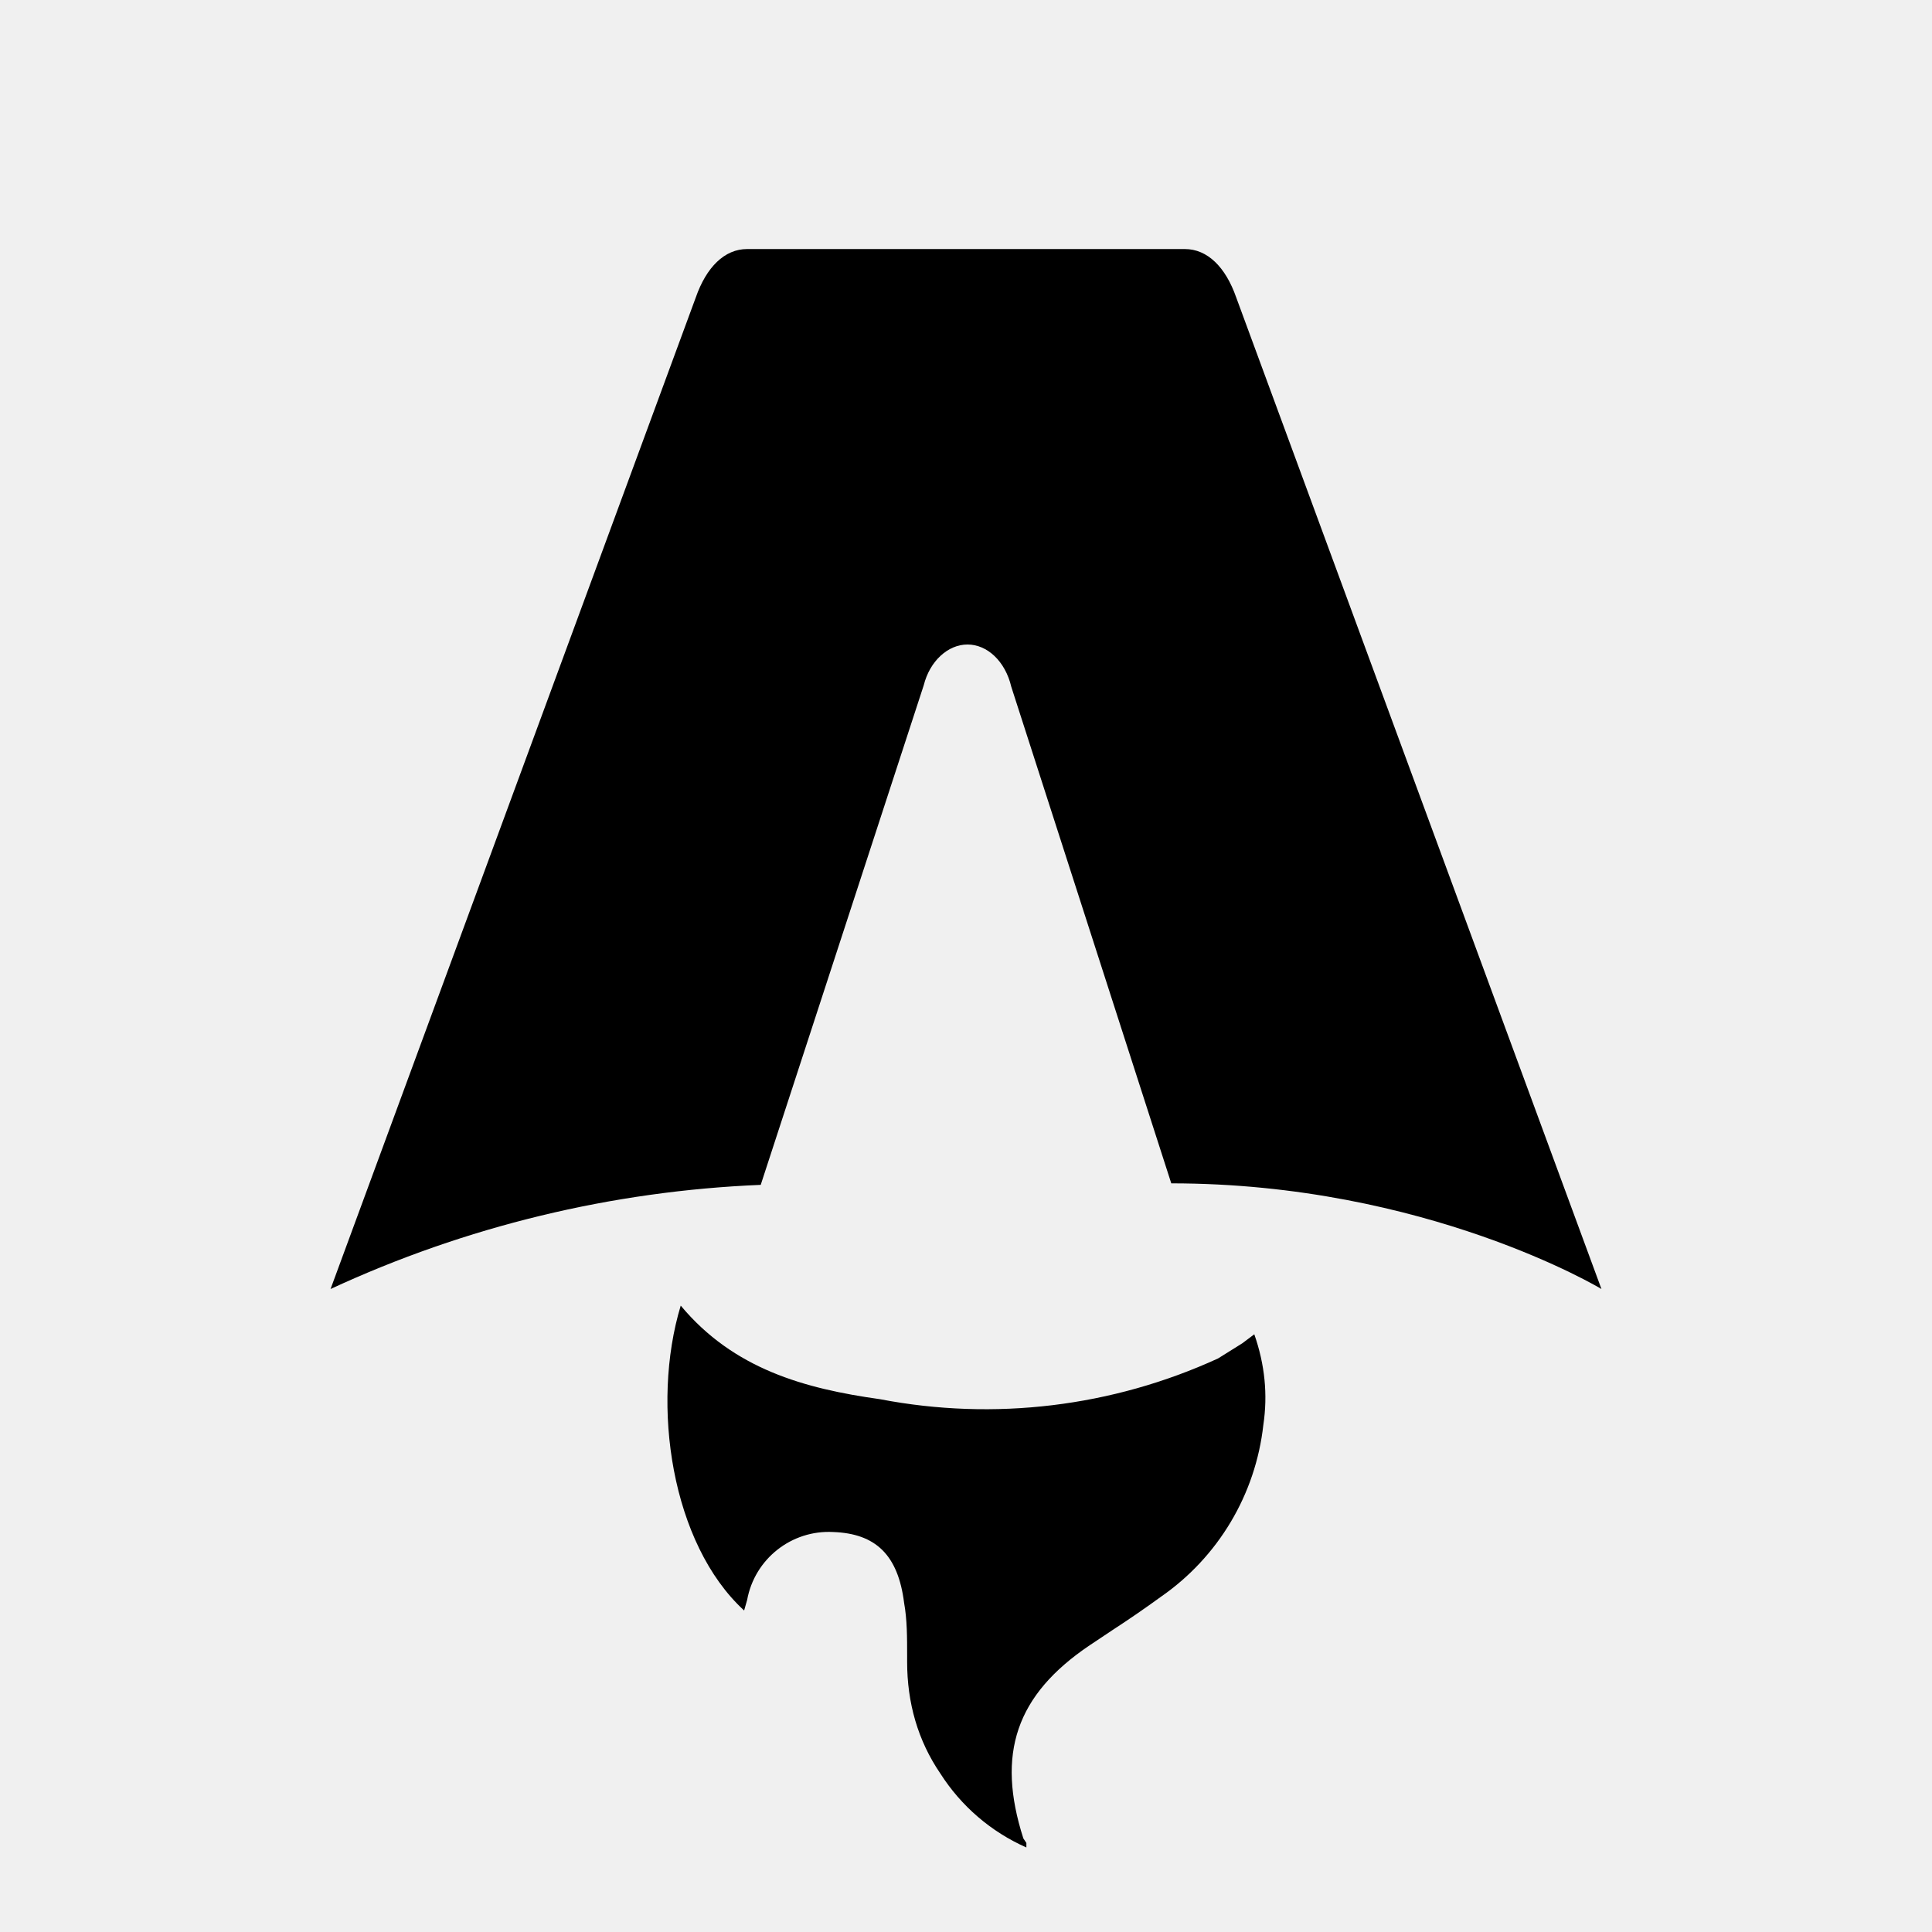
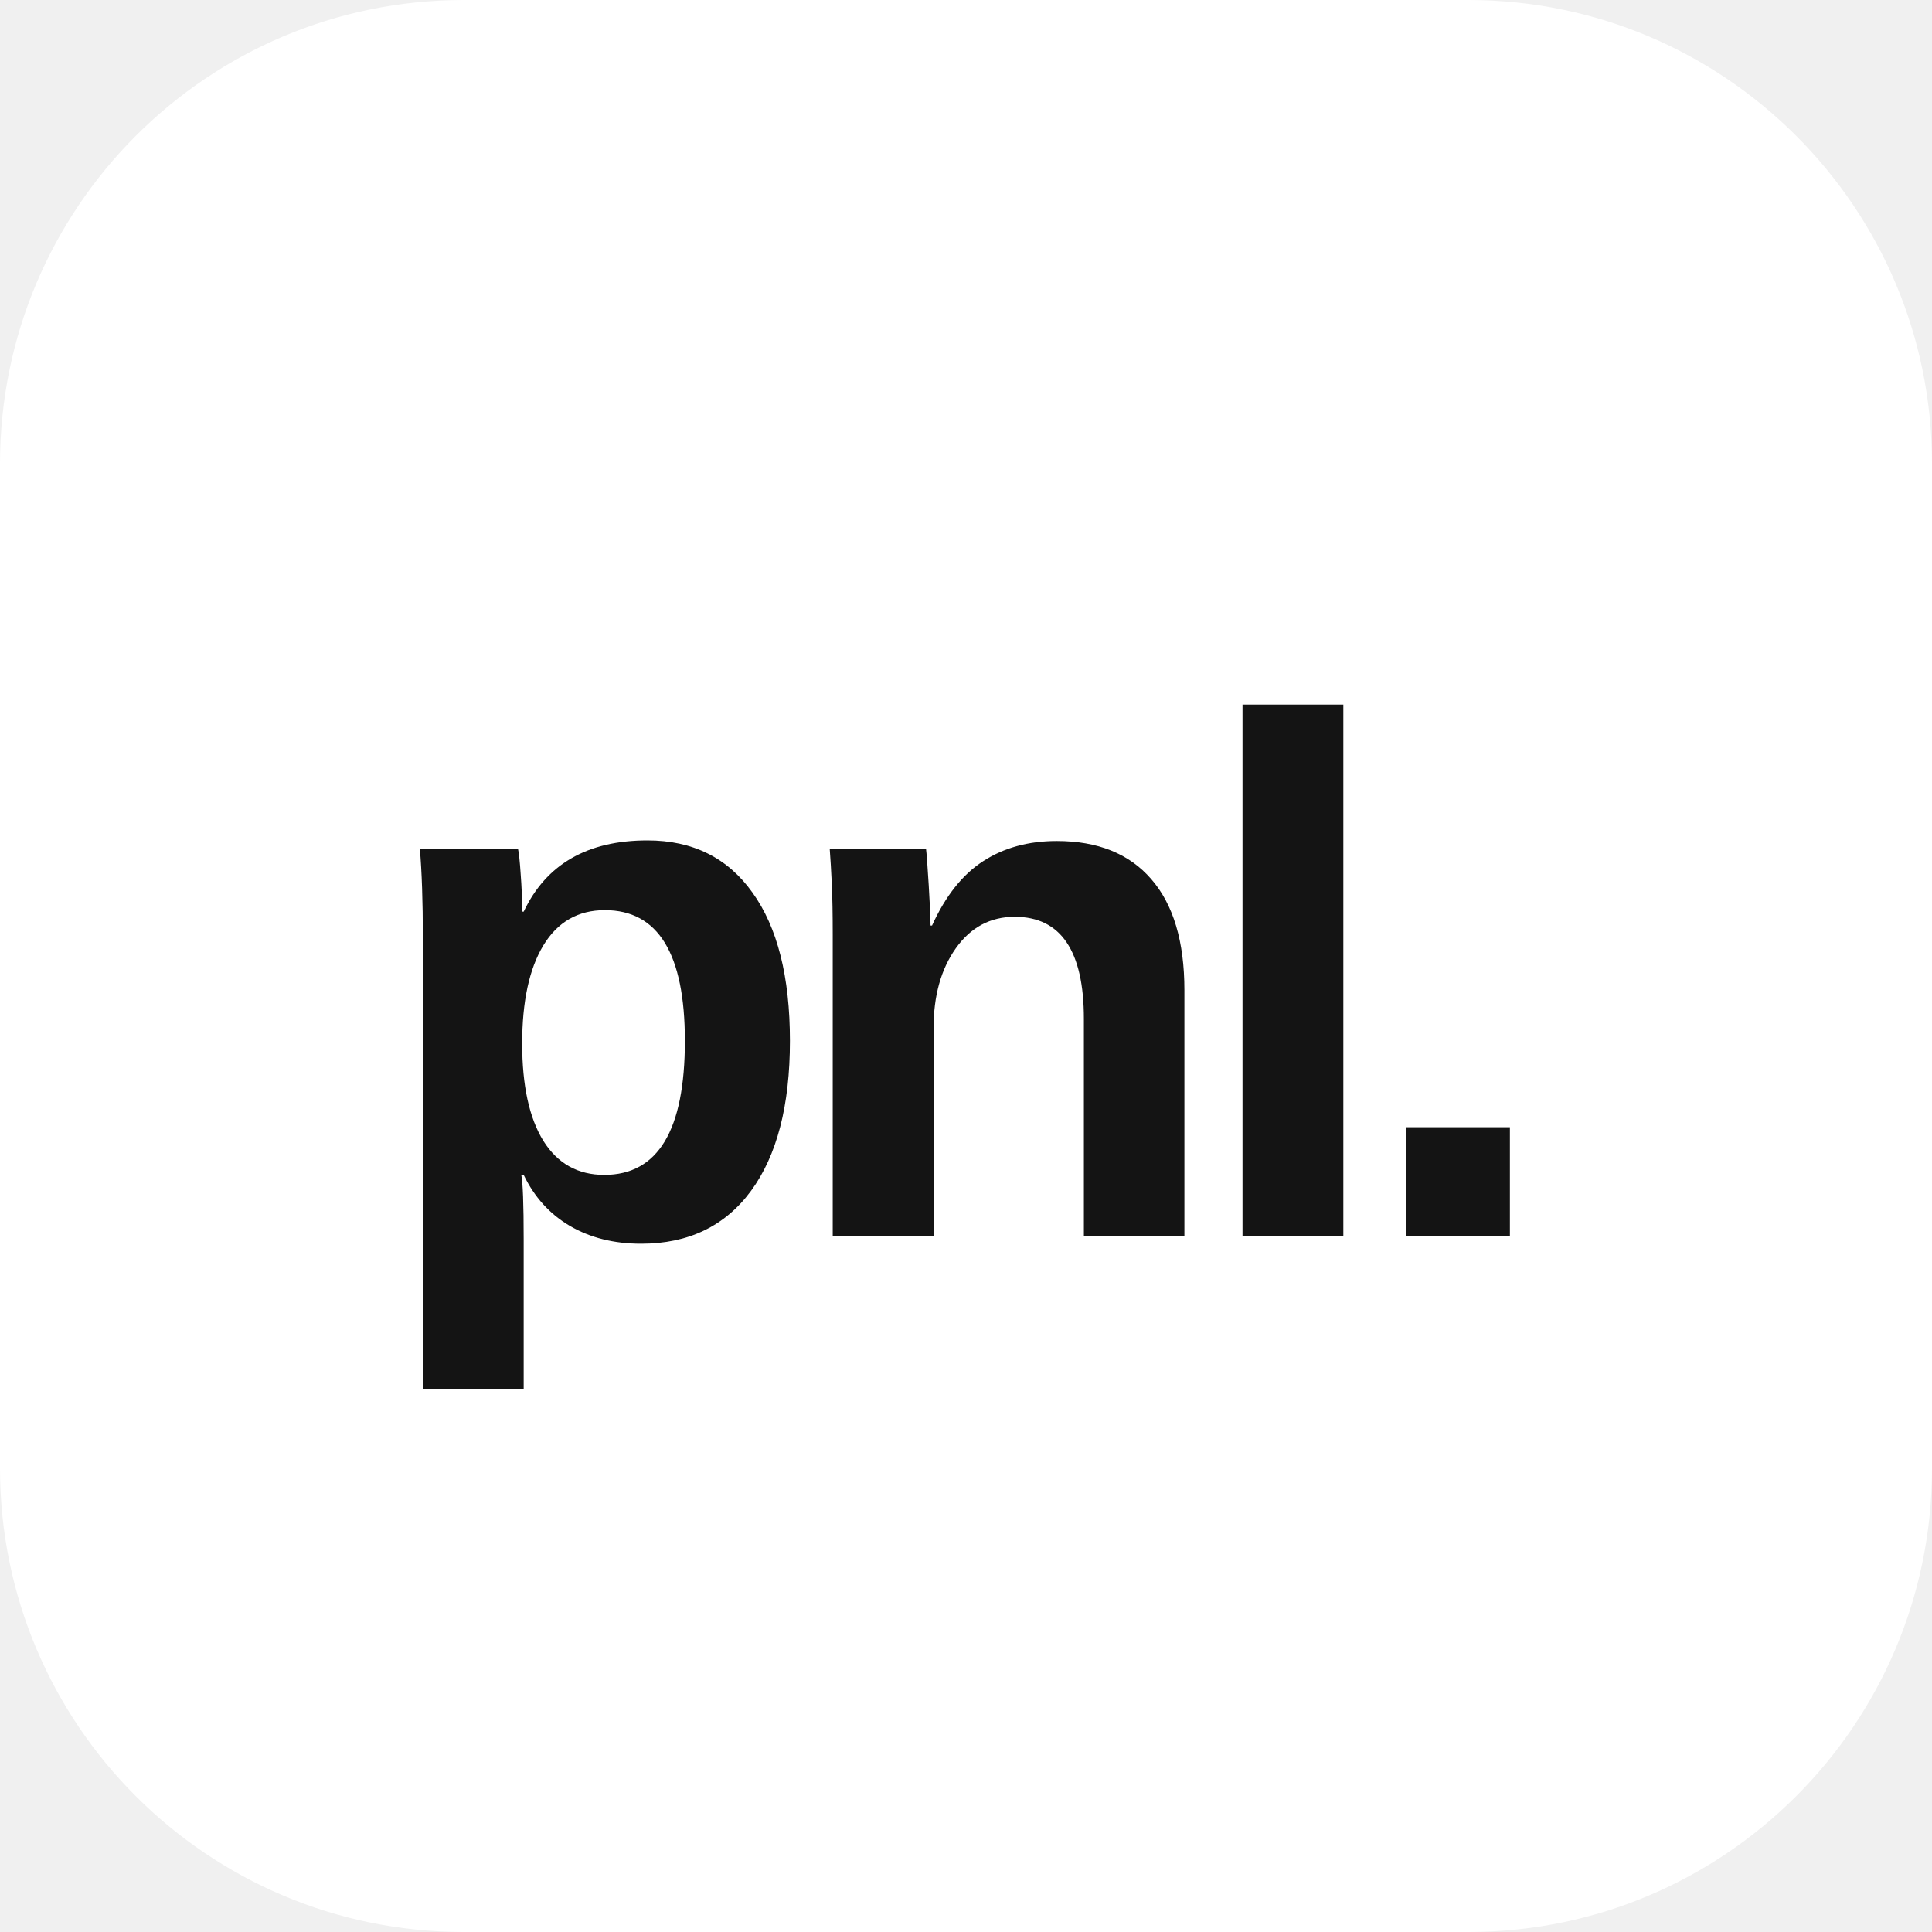
- <svg xmlns="http://www.w3.org/2000/svg" fill="none" viewBox="0 0 128 128">
-   <path d="M50.4 78.5a75.1 75.1 0 0 0-28.5 6.9l24.2-65.7c.7-2 1.9-3.2 3.4-3.2h29c1.5 0 2.7 1.2 3.4 3.2l24.2 65.7s-11.6-7-28.5-7L67 45.5c-.4-1.7-1.6-2.8-2.9-2.8-1.3 0-2.5 1.1-2.9 2.7L50.4 78.5Zm-1.1 28.2Zm-4.2-20.2c-2 6.6-.6 15.8 4.2 20.2a17.5 17.5 0 0 1 .2-.7 5.5 5.5 0 0 1 5.7-4.5c2.8.1 4.3 1.5 4.7 4.7.2 1.1.2 2.3.2 3.5v.4c0 2.7.7 5.2 2.2 7.4a13 13 0 0 0 5.7 4.9v-.3l-.2-.3c-1.8-5.6-.5-9.5 4.4-12.8l1.5-1a73 73 0 0 0 3.2-2.2 16 16 0 0 0 6.8-11.4c.3-2 .1-4-.6-6l-.8.6-1.6 1a37 37 0 0 1-22.4 2.7c-5-.7-9.7-2-13.2-6.2Z" />
-   <style>
-         path { fill: #000; }
-         @media (prefers-color-scheme: dark) {
-             path { fill: #FFF; }
-         }
-     </style>
+ <svg xmlns="http://www.w3.org/2000/svg" viewBox="0 0 100 100">
+   <rect width="100" height="100" rx="24" fill="#ffffff" />
+   <text x="50" y="64" font-family="Arial, Helvetica, sans-serif" font-size="38" font-weight="900" letter-spacing="-2" text-anchor="middle" fill="#141414">pnl.</text>
</svg>
